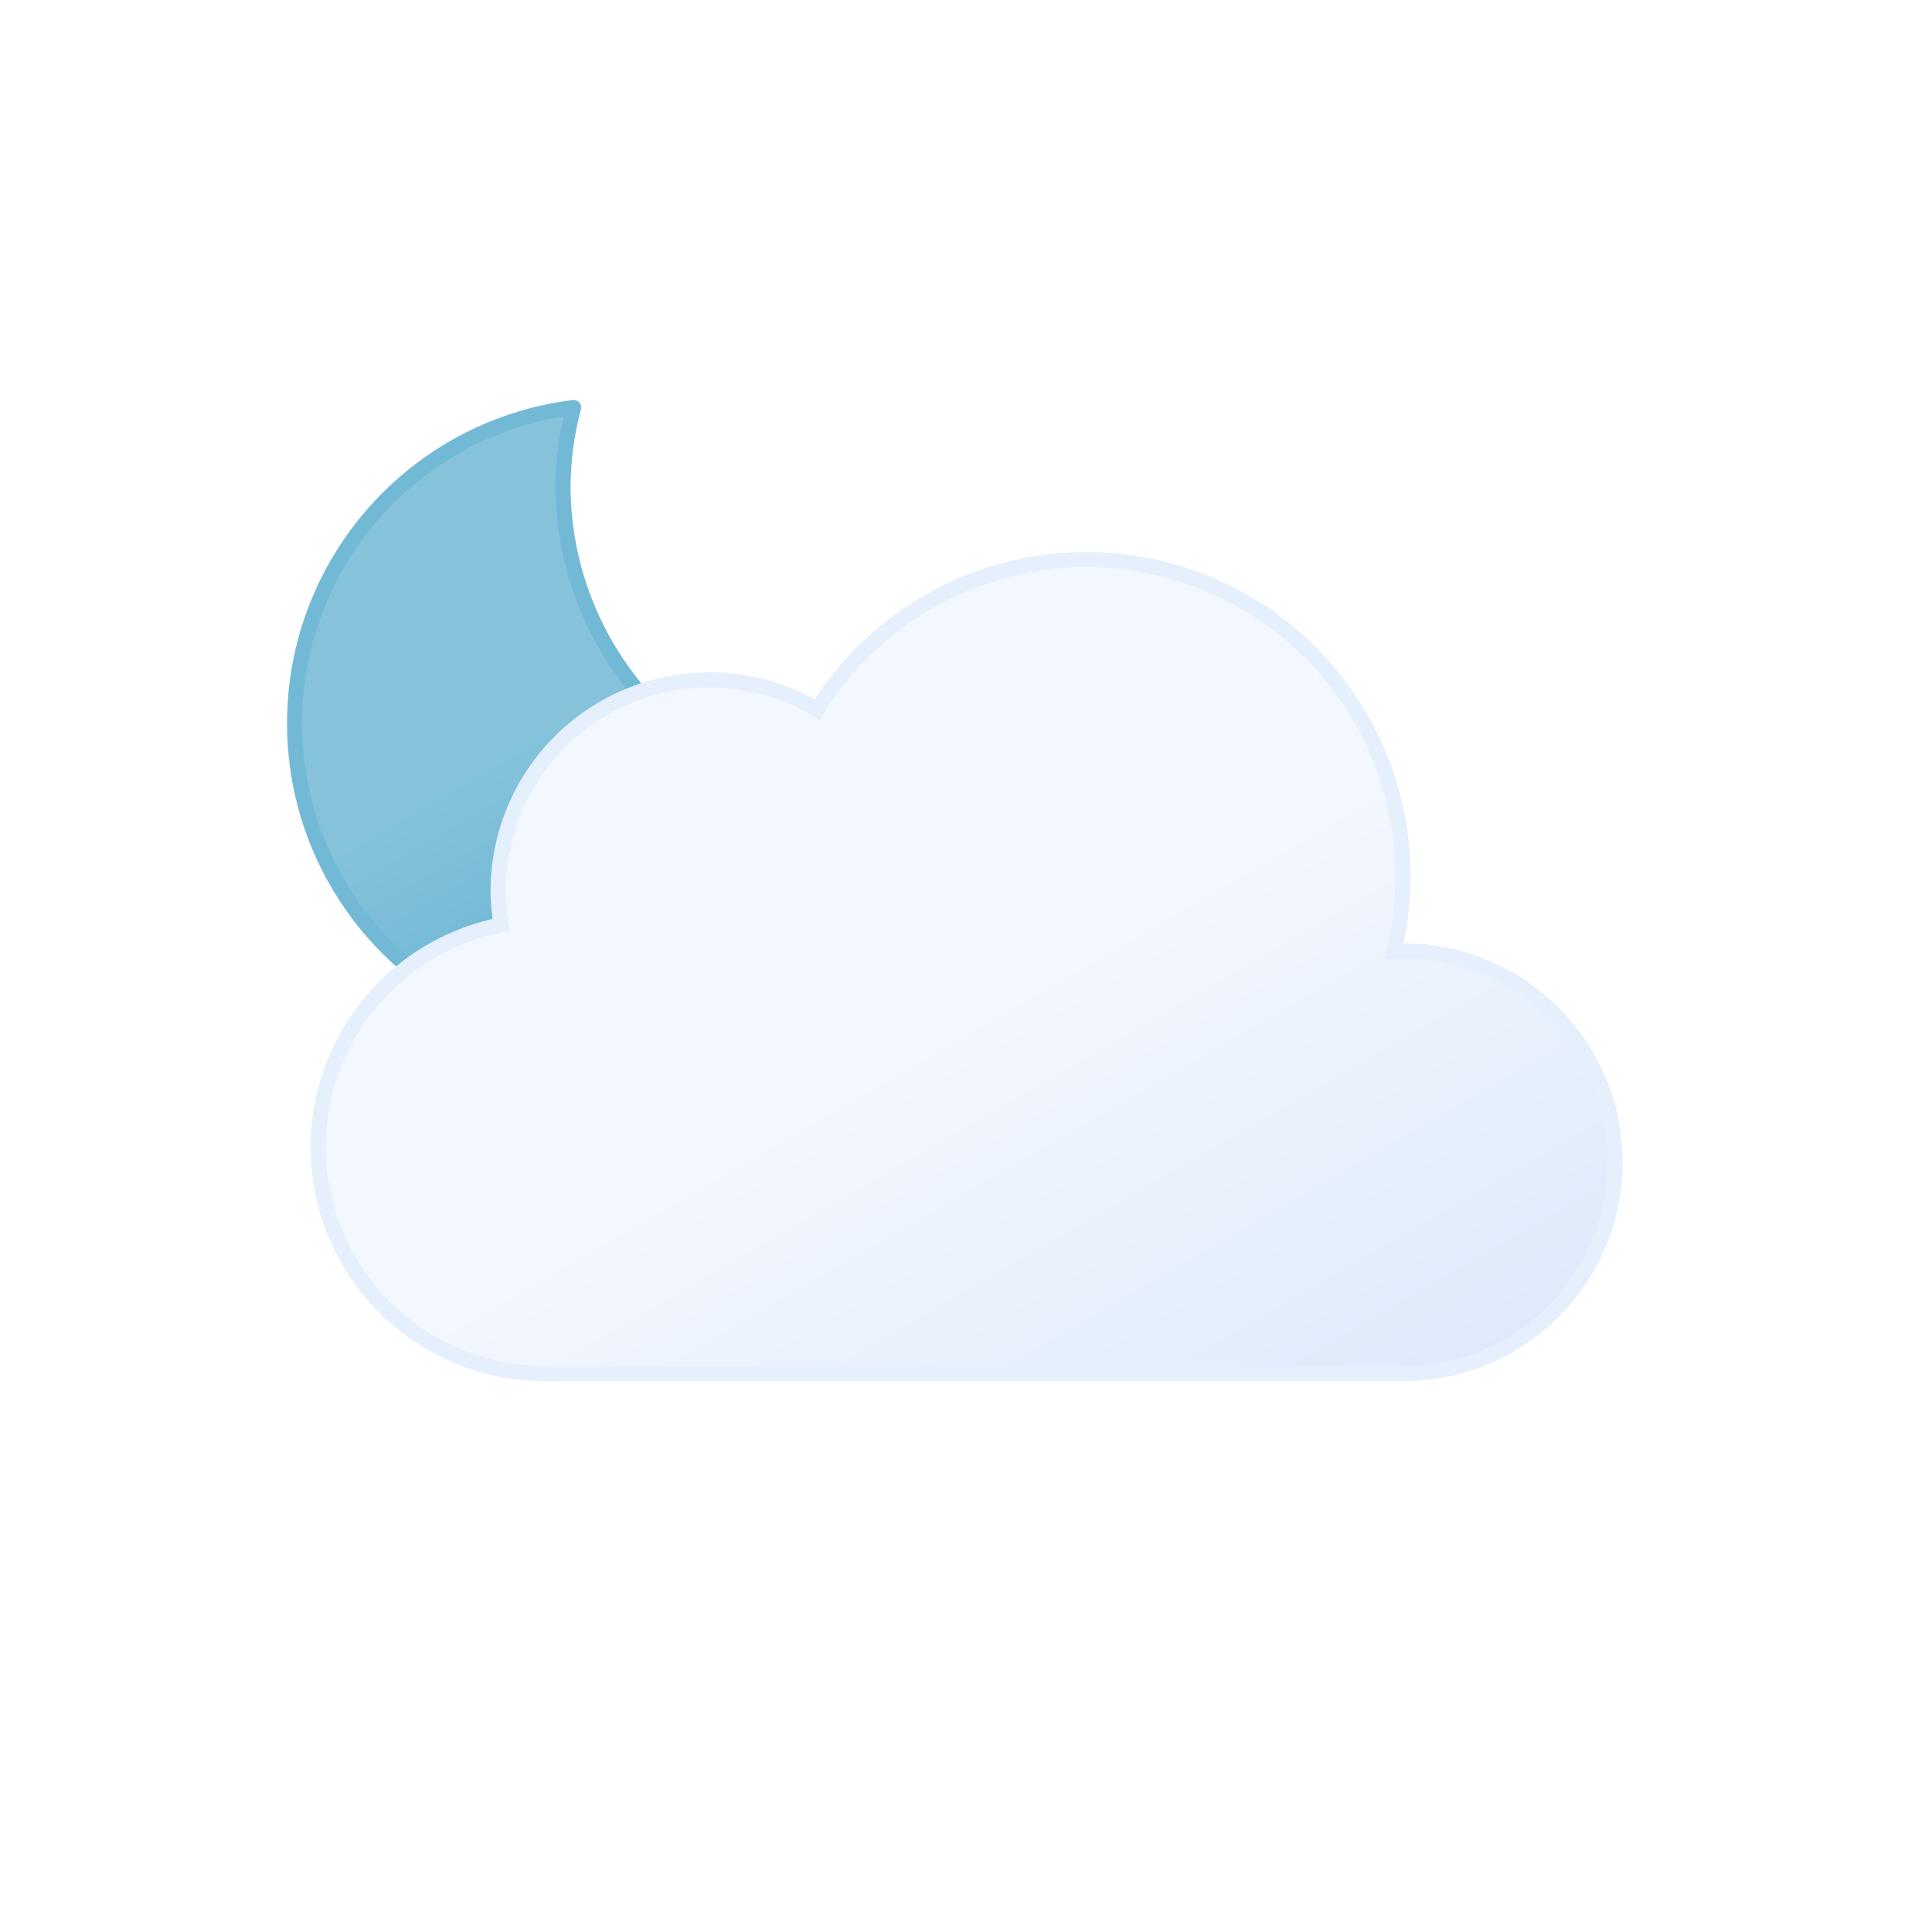
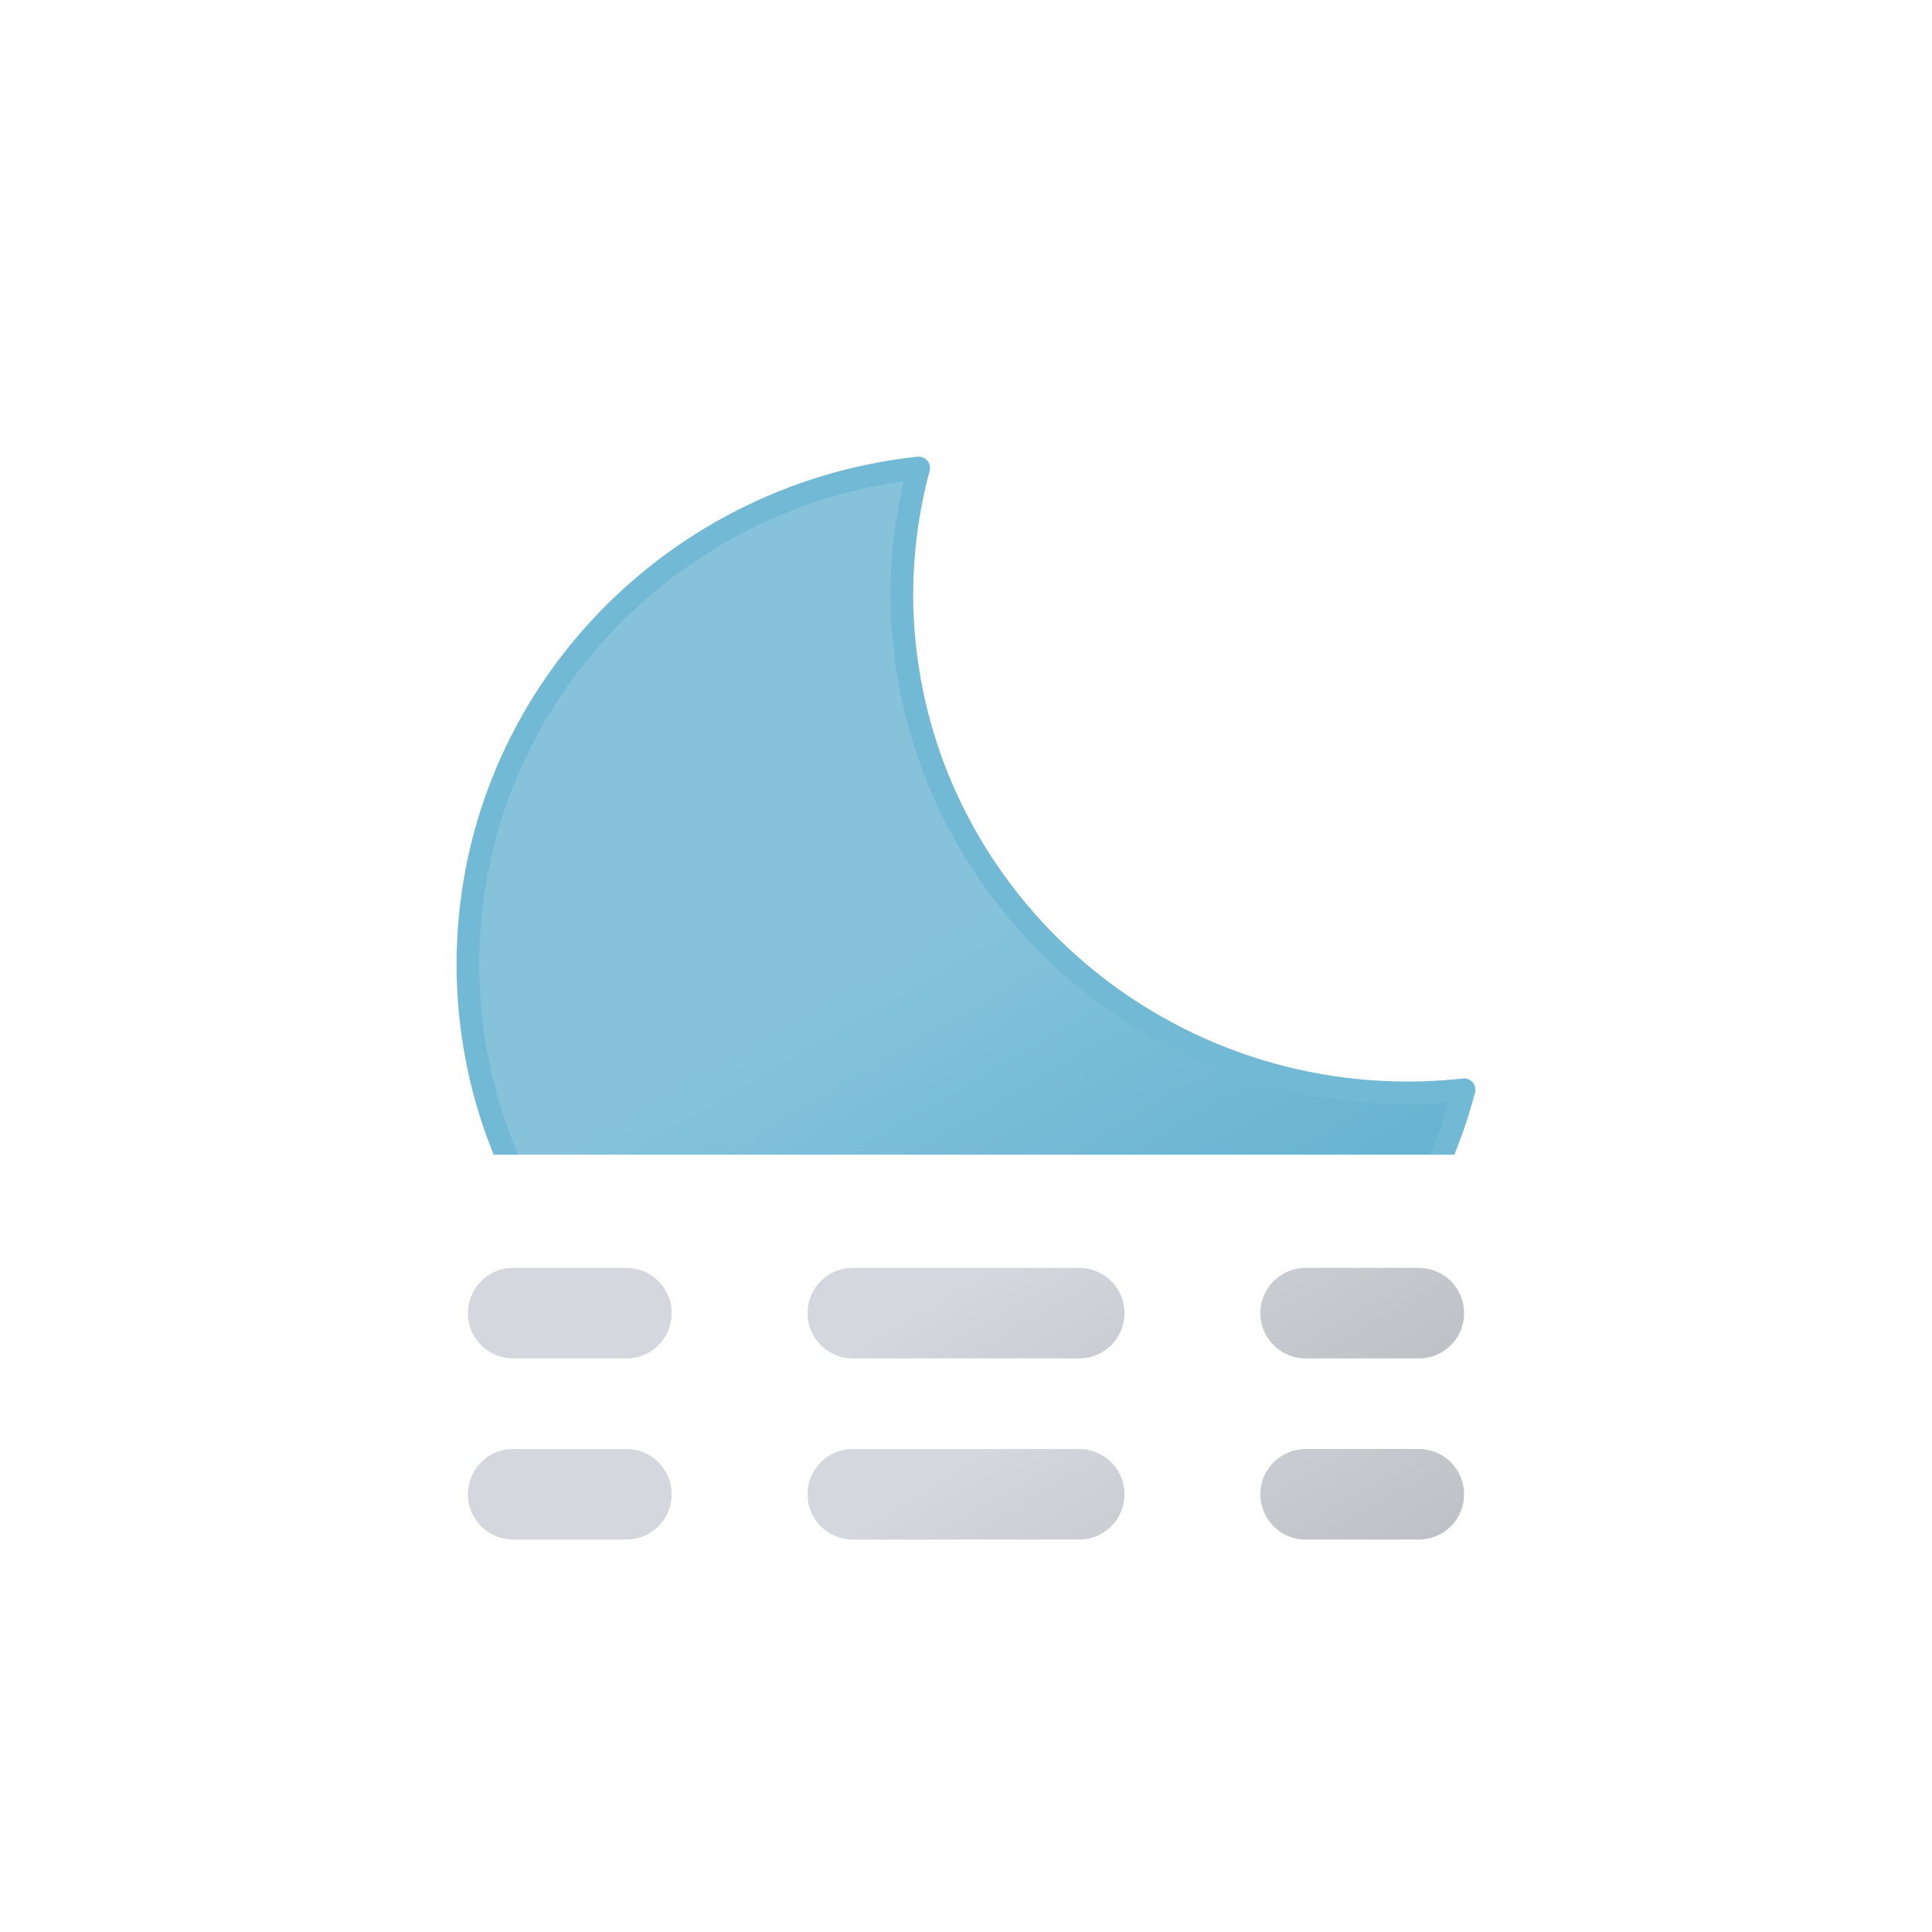
- <svg xmlns="http://www.w3.org/2000/svg" viewBox="0 0 64 64">
+ <svg xmlns="http://www.w3.org/2000/svg" xmlns:xlink="http://www.w3.org/1999/xlink" viewBox="0 0 512 512">
  <defs>
-     <linearGradient id="a" x1="13.58" y1="15.57" x2="24.15" y2="33.87" gradientUnits="userSpaceOnUse">
+     <linearGradient id="a" x1="17.25" y1="43.11" x2="89.25" y2="167.82" gradientUnits="userSpaceOnUse">
+       <stop offset="0" stop-color="#d4d7dd" />
+       <stop offset="0.45" stop-color="#d4d7dd" />
+       <stop offset="1" stop-color="#bec1c6" />
+     </linearGradient>
+     <linearGradient id="b" x1="107.25" y1="-8.85" x2="179.25" y2="115.86" xlink:href="#a" />
+     <linearGradient id="c" x1="174.75" y1="-47.82" x2="246.75" y2="76.89" xlink:href="#a" />
+     <linearGradient id="d" y1="-4.89" x2="89.25" y2="119.82" xlink:href="#a" />
+     <linearGradient id="e" x1="107.25" y1="-56.85" x2="179.25" y2="67.86" xlink:href="#a" />
+     <linearGradient id="f" x1="174.75" y1="-95.82" x2="246.75" y2="28.89" xlink:href="#a" />
+     <linearGradient id="g" x1="54.33" y1="29.03" x2="187.18" y2="259.13" gradientUnits="userSpaceOnUse">
      <stop offset="0" stop-color="#86c3db" />
      <stop offset="0.45" stop-color="#86c3db" />
      <stop offset="1" stop-color="#5eafcf" />
-       <animateTransform attributeName="gradientTransform" type="rotate" values="10 19.22 24.293; -10 19.22 24.293; 10 19.22 24.293" dur="10s" repeatCount="indefinite" />
    </linearGradient>
-     <linearGradient id="b" x1="22.56" y1="21.96" x2="39.2" y2="50.8" gradientUnits="userSpaceOnUse">
-       <stop offset="0" stop-color="#f3f7fe" />
-       <stop offset="0.45" stop-color="#f3f7fe" />
-       <stop offset="1" stop-color="#deeafb" />
-     </linearGradient>
+     <clipPath id="h">
+       <rect width="512" height="306" fill="none" />
+     </clipPath>
+     <symbol id="i" viewBox="0 0 270 270">
+       <path d="M252.25,168.63C178.13,168.63,118,109.35,118,36.21A130.48,130.48,0,0,1,122.47,3C55.29,10.25,3,66.37,3,134.58,3,207.71,63.09,267,137.21,267,199.69,267,252,224.82,267,167.79A135.56,135.56,0,0,1,252.25,168.63Z" stroke="#72b9d5" stroke-linecap="round" stroke-linejoin="round" stroke-width="6" fill="url(#g)">
+         <animateTransform attributeName="transform" additive="sum" type="rotate" values="-15 135 135; 9 135 135; -15 135 135" dur="6s" repeatCount="indefinite" />
+       </path>
+     </symbol>
+     <symbol id="j" viewBox="0 0 264 72" overflow="visible">
+       <g>
+         <line x1="12" y1="60" x2="42" y2="60" fill="none" stroke-linecap="round" stroke-miterlimit="10" stroke-width="24" stroke="url(#a)" />
+         <line x1="102" y1="60" x2="192" y2="60" fill="none" stroke-linecap="round" stroke-miterlimit="10" stroke-width="24" stroke-dasharray="60 60" stroke="url(#b)" />
+         <line x1="222" y1="60" x2="252" y2="60" fill="none" stroke-linecap="round" stroke-miterlimit="10" stroke-width="24" stroke="url(#c)" />
+         <animateTransform attributeName="transform" additive="sum" type="translate" values="-24 0; 24 0; -24 0" dur="6s" repeatCount="indefinite" />
+       </g>
+       <g>
+         <line x1="12" y1="12" x2="42" y2="12" fill="none" stroke-linecap="round" stroke-miterlimit="10" stroke-width="24" stroke="url(#d)" />
+         <line x1="102" y1="12" x2="192" y2="12" fill="none" stroke-linecap="round" stroke-miterlimit="10" stroke-width="24" stroke-dasharray="60 60" stroke="url(#e)" />
+         <line x1="222" y1="12" x2="252" y2="12" fill="none" stroke-linecap="round" stroke-miterlimit="10" stroke-width="24" stroke="url(#f)" />
+         <animateTransform attributeName="transform" additive="sum" type="translate" values="24 0; -24 0; 24 0" dur="6s" repeatCount="indefinite" />
+       </g>
+     </symbol>
  </defs>
-   <path d="M29.33,26.68A10.61,10.61,0,0,1,18.65,16.14,10.5,10.5,0,0,1,19,13.5,10.54,10.54,0,1,0,30.5,26.61,11.48,11.48,0,0,1,29.33,26.68Z" stroke="#72b9d5" stroke-linecap="round" stroke-linejoin="round" stroke-width="0.5" fill="url(#a)">
-     <animateTransform attributeName="transform" type="rotate" values="-10 19.22 24.293; 10 19.22 24.293; -10 19.22 24.293" dur="10s" repeatCount="indefinite" />
-   </path>
-   <path d="M46.5,31.5l-.32,0a10.49,10.49,0,0,0-19.11-8,7,7,0,0,0-10.57,6,7.21,7.21,0,0,0,.1,1.14A7.5,7.5,0,0,0,18,45.5a4.19,4.19,0,0,0,.5,0v0h28a7,7,0,0,0,0-14Z" stroke="#e6effc" stroke-miterlimit="10" stroke-width="0.5" fill="url(#b)" />
+   <g clip-path="url(#h)">
+     <use width="270" height="270" transform="translate(121 121)" xlink:href="#i" />
+   </g>
+   <use width="264" height="72" transform="translate(124 336)" xlink:href="#j" />
</svg>
